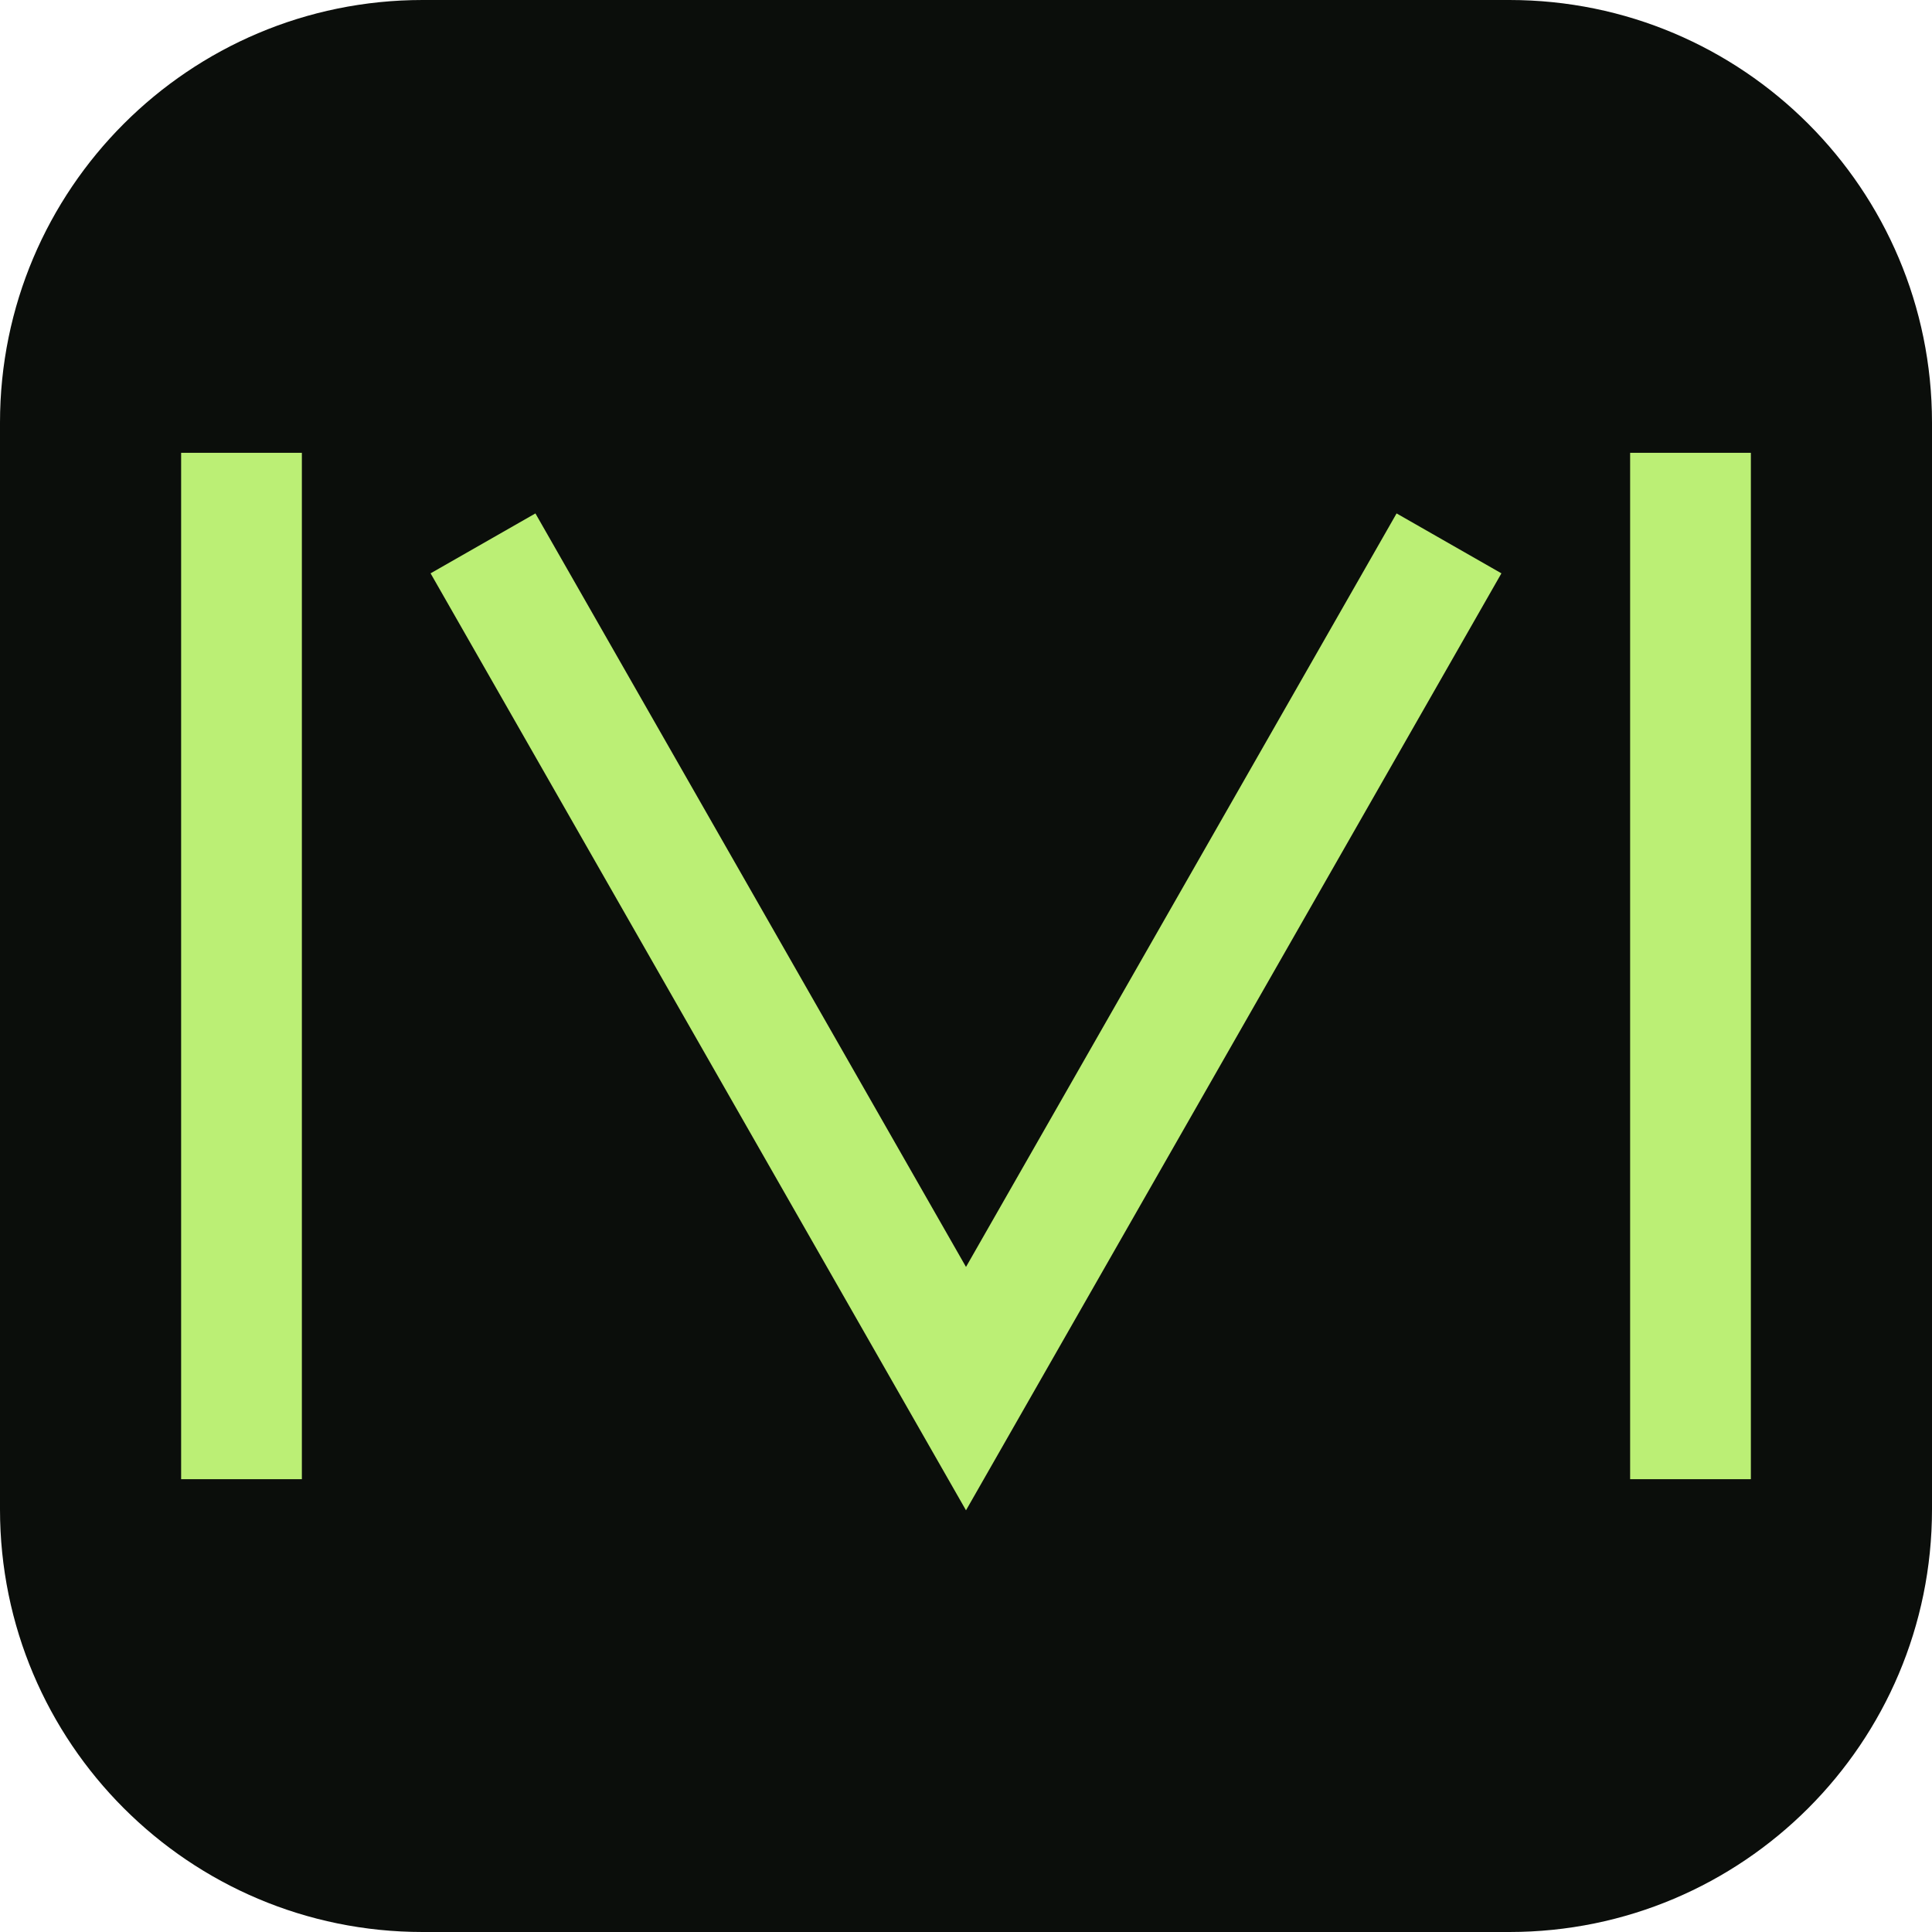
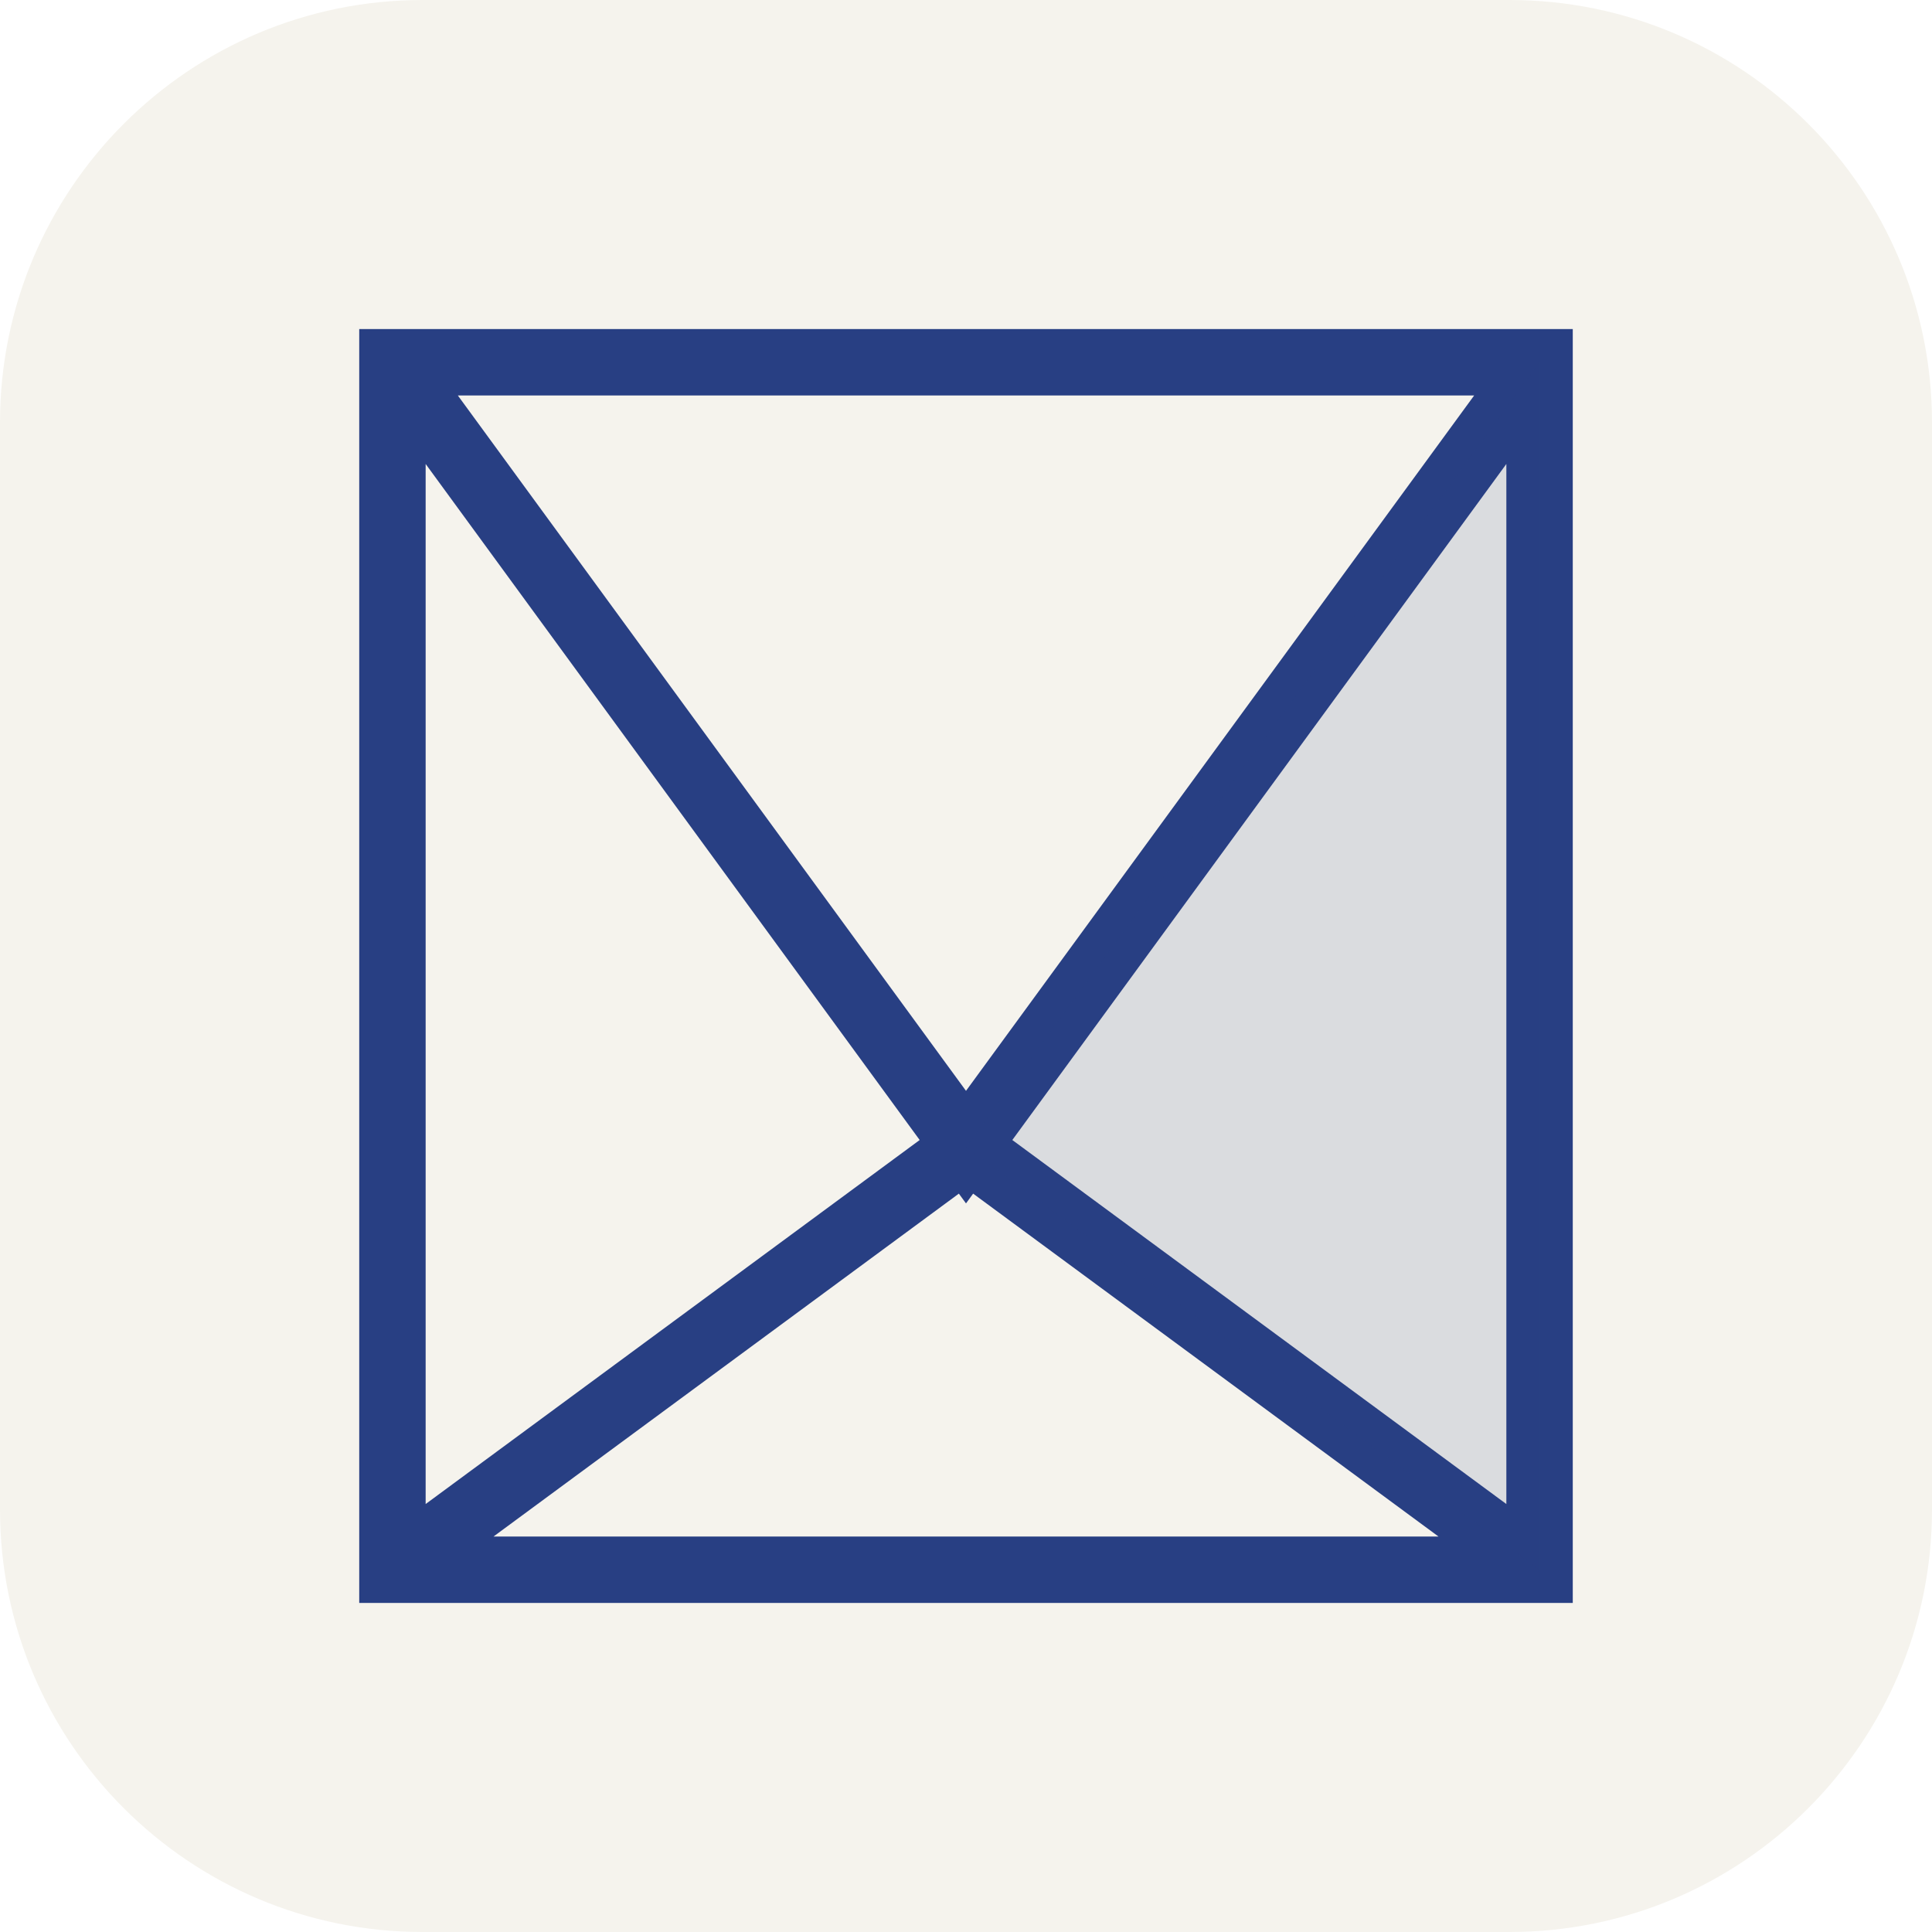
<svg xmlns="http://www.w3.org/2000/svg" viewBox="0 0 64 64">
-   <rect width="64" height="64" rx="14" fill="#0b0e0b" />
-   <path d="M16 18 32 46 48 18M8 15v34m48-34v34" fill="none" stroke="#bbef75" stroke-width="4" />
+   <rect width="64" height="64" rx="14" fill="#f5f3ed" />
+   <path d="M13 12h38v40H13V12Zm0 0 19 26 19-26M13 52l19-14 19 14" fill="none" stroke="#283f83" stroke-width="2.2" />
+   <path d="M32 38 51 12v40L32 38Z" fill="#283f83" fill-opacity=".13" />
</svg>
